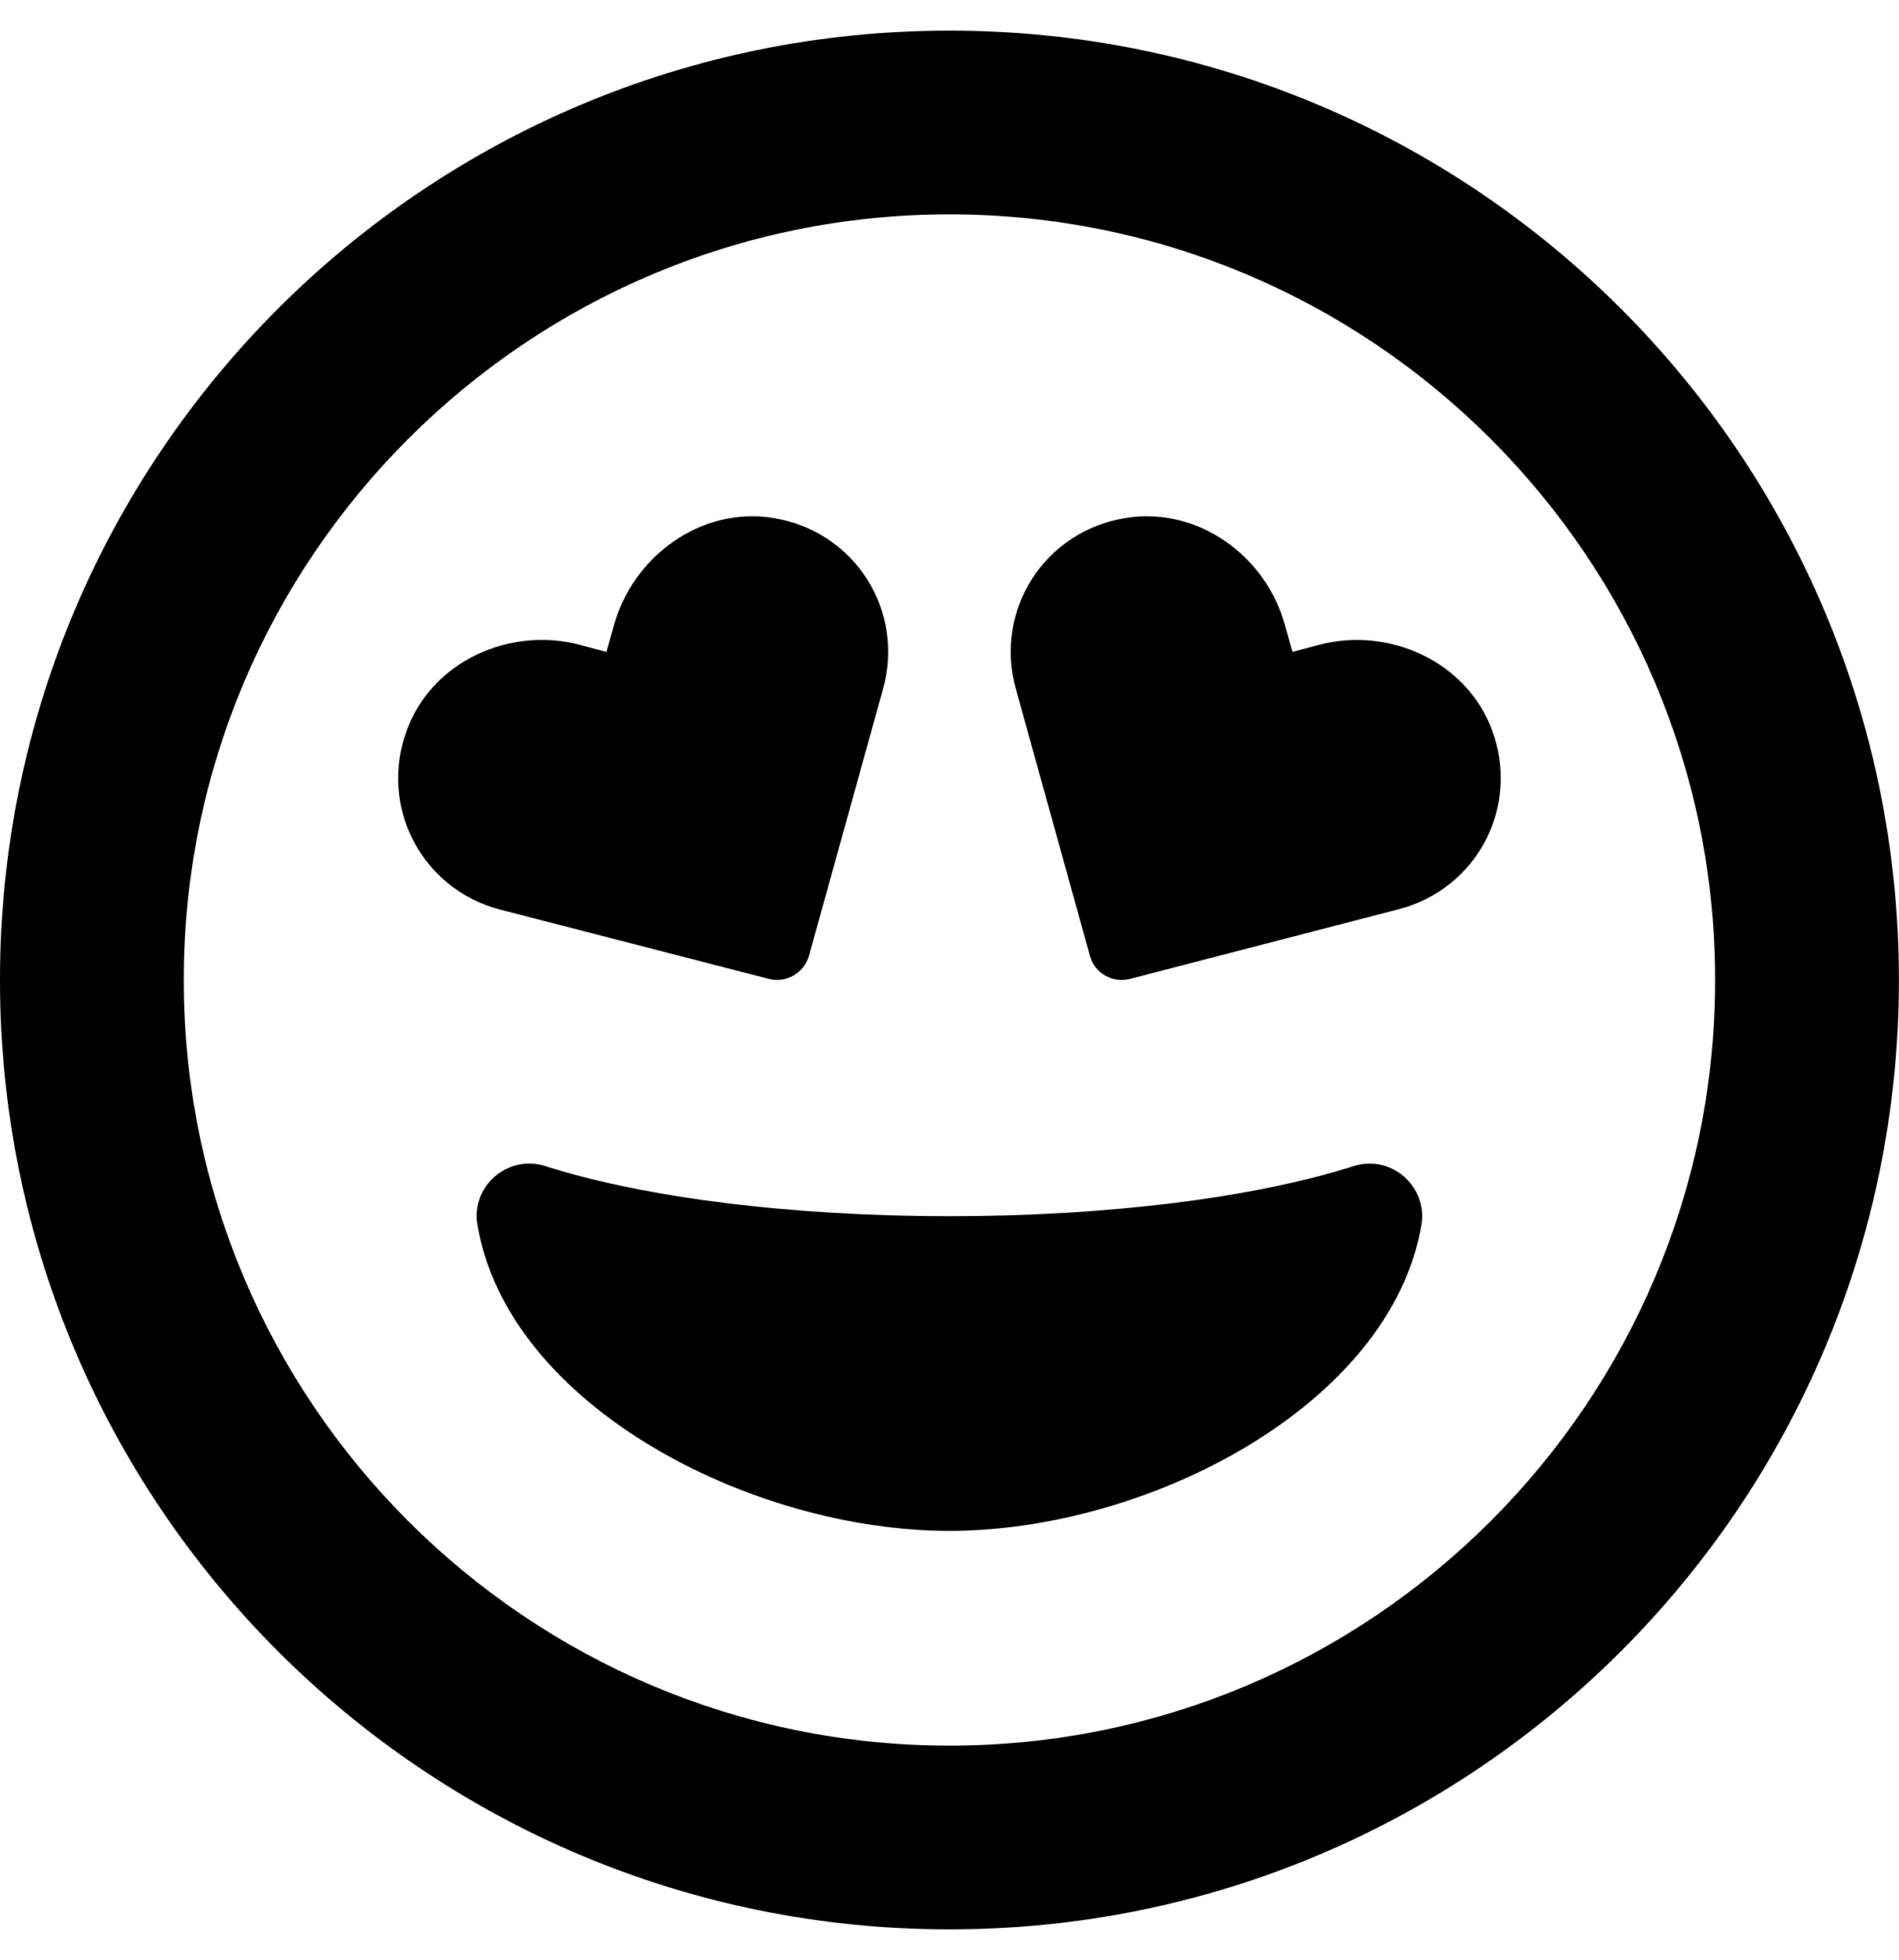
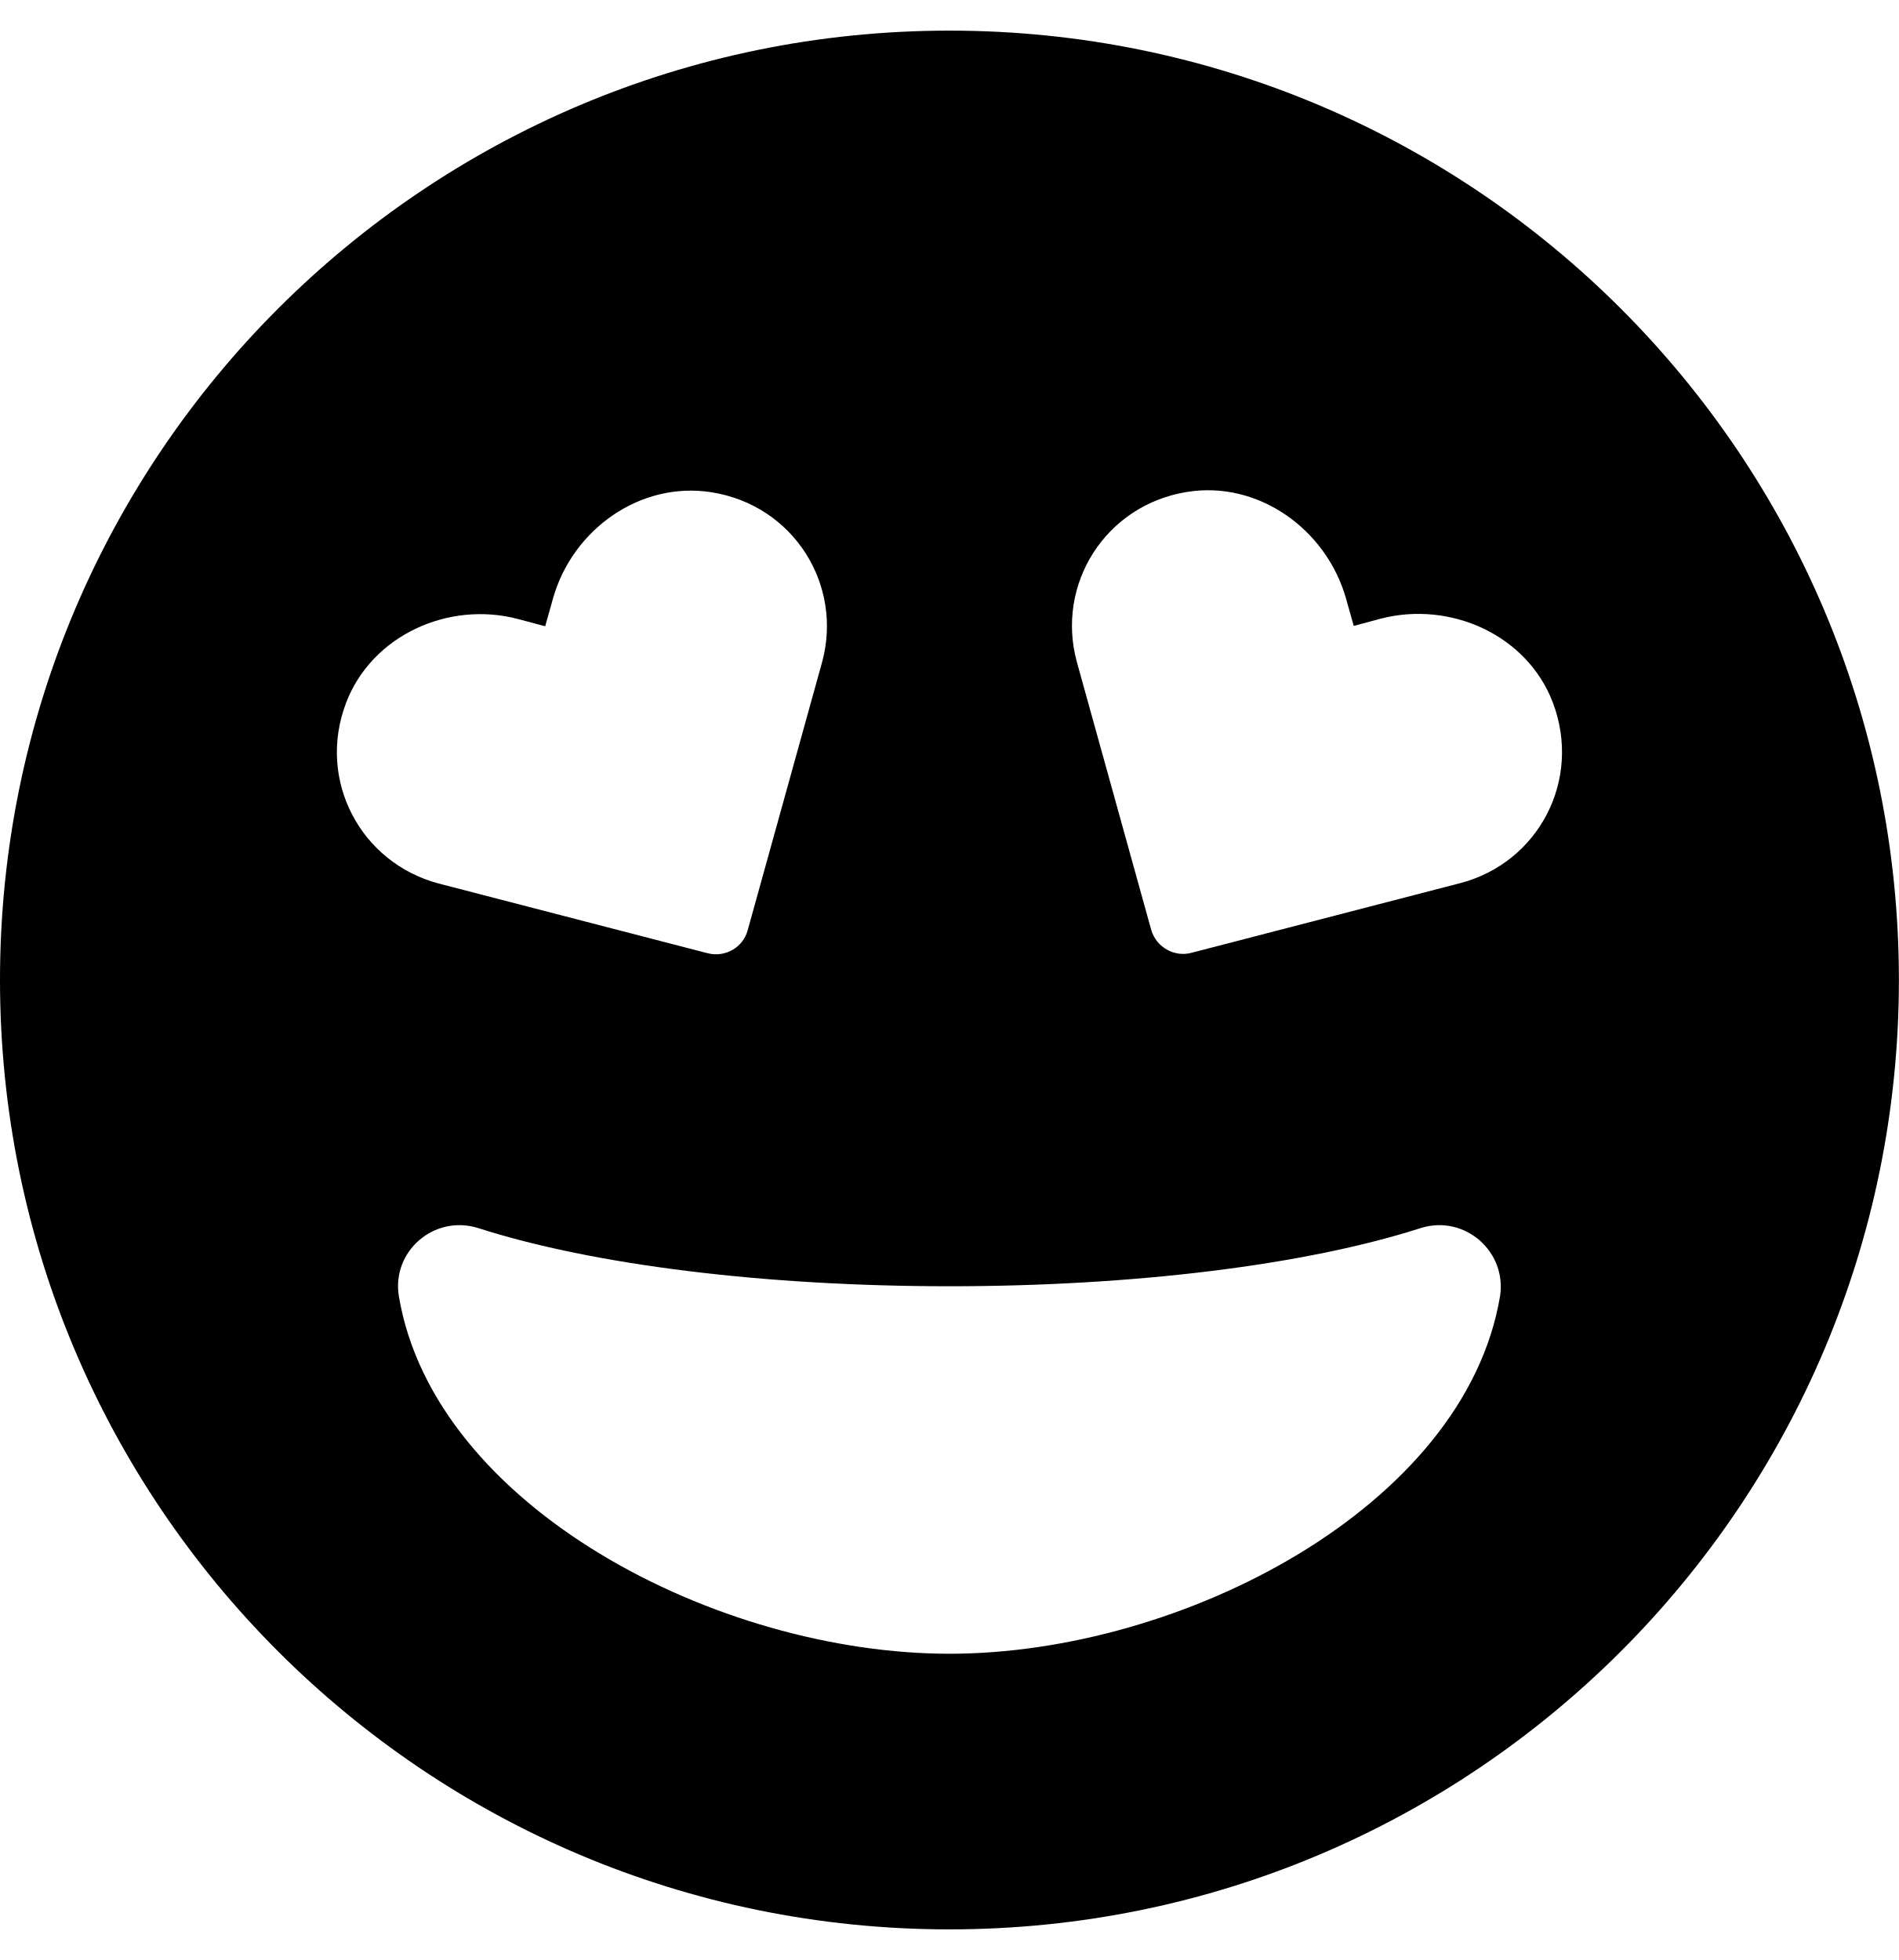
<svg xmlns="http://www.w3.org/2000/svg" viewBox="0 0 496 512">
-   <path d="M353.6 304.6c-25.9 8.3-64.4 13.1-105.6 13.1s-79.6-4.8-105.6-13.1c-9.8-3.1-19.4 5.3-17.7 15.3 7.9 47.2 71.3 80 123.3 80s115.3-32.9 123.3-80c1.6-9.8-7.7-18.4-17.7-15.3zm-152.8-48.9c4.5 1.2 9.2-1.5 10.5-6l19.4-69.9c5.6-20.3-7.4-41.1-28.8-44.5-18.6-3-36.4 9.8-41.5 27.9l-2 7.1-7.1-1.9c-18.2-4.7-38.2 4.3-44.9 22-7.7 20.2 3.8 41.9 24.2 47.2l70.2 18.1zm188.8-65.3c-6.7-17.6-26.7-26.7-44.9-22l-7.1 1.9-2-7.1c-5-18.1-22.8-30.9-41.5-27.9-21.4 3.4-34.4 24.2-28.8 44.5l19.4 69.9c1.2 4.5 5.9 7.2 10.5 6l70.2-18.2c20.4-5.3 31.9-26.9 24.2-47.1zM248 8C111 8 0 119 0 256s111 248 248 248 248-111 248-248S385 8 248 8zm0 448c-110.3 0-200-89.7-200-200S137.7 56 248 56s200 89.7 200 200-89.7 200-200 200z" />
+   <path d="M248 8C111 8 0 119 0 256s111 248 248 248 248-111 248-248S385 8 248 8zM90.4 183.6c6.7-17.6 26.7-26.7 44.9-21.9l7.1 1.9 2-7.1c5-18.1 22.8-30.9 41.5-27.9 21.4 3.4 34.4 24.2 28.8 44.5L195.3 243c-1.2 4.5-5.9 7.2-10.5 6l-70.2-18.2c-20.4-5.4-31.9-27-24.2-47.2zM248 432c-60.6 0-134.5-38.3-143.8-93.3-2-11.8 9.2-21.5 20.7-17.9C155.1 330.5 200 336 248 336s92.9-5.5 123.1-15.2c11.4-3.6 22.6 6.1 20.7 17.9-9.3 55-83.2 93.3-143.8 93.3zm133.4-201.3l-70.2 18.2c-4.5 1.2-9.2-1.5-10.5-6L281.3 173c-5.6-20.3 7.4-41.1 28.8-44.5 18.6-3 36.4 9.8 41.5 27.9l2 7.1 7.1-1.9c18.2-4.7 38.2 4.3 44.9 21.9 7.7 20.3-3.8 41.9-24.2 47.2z" />
</svg>
